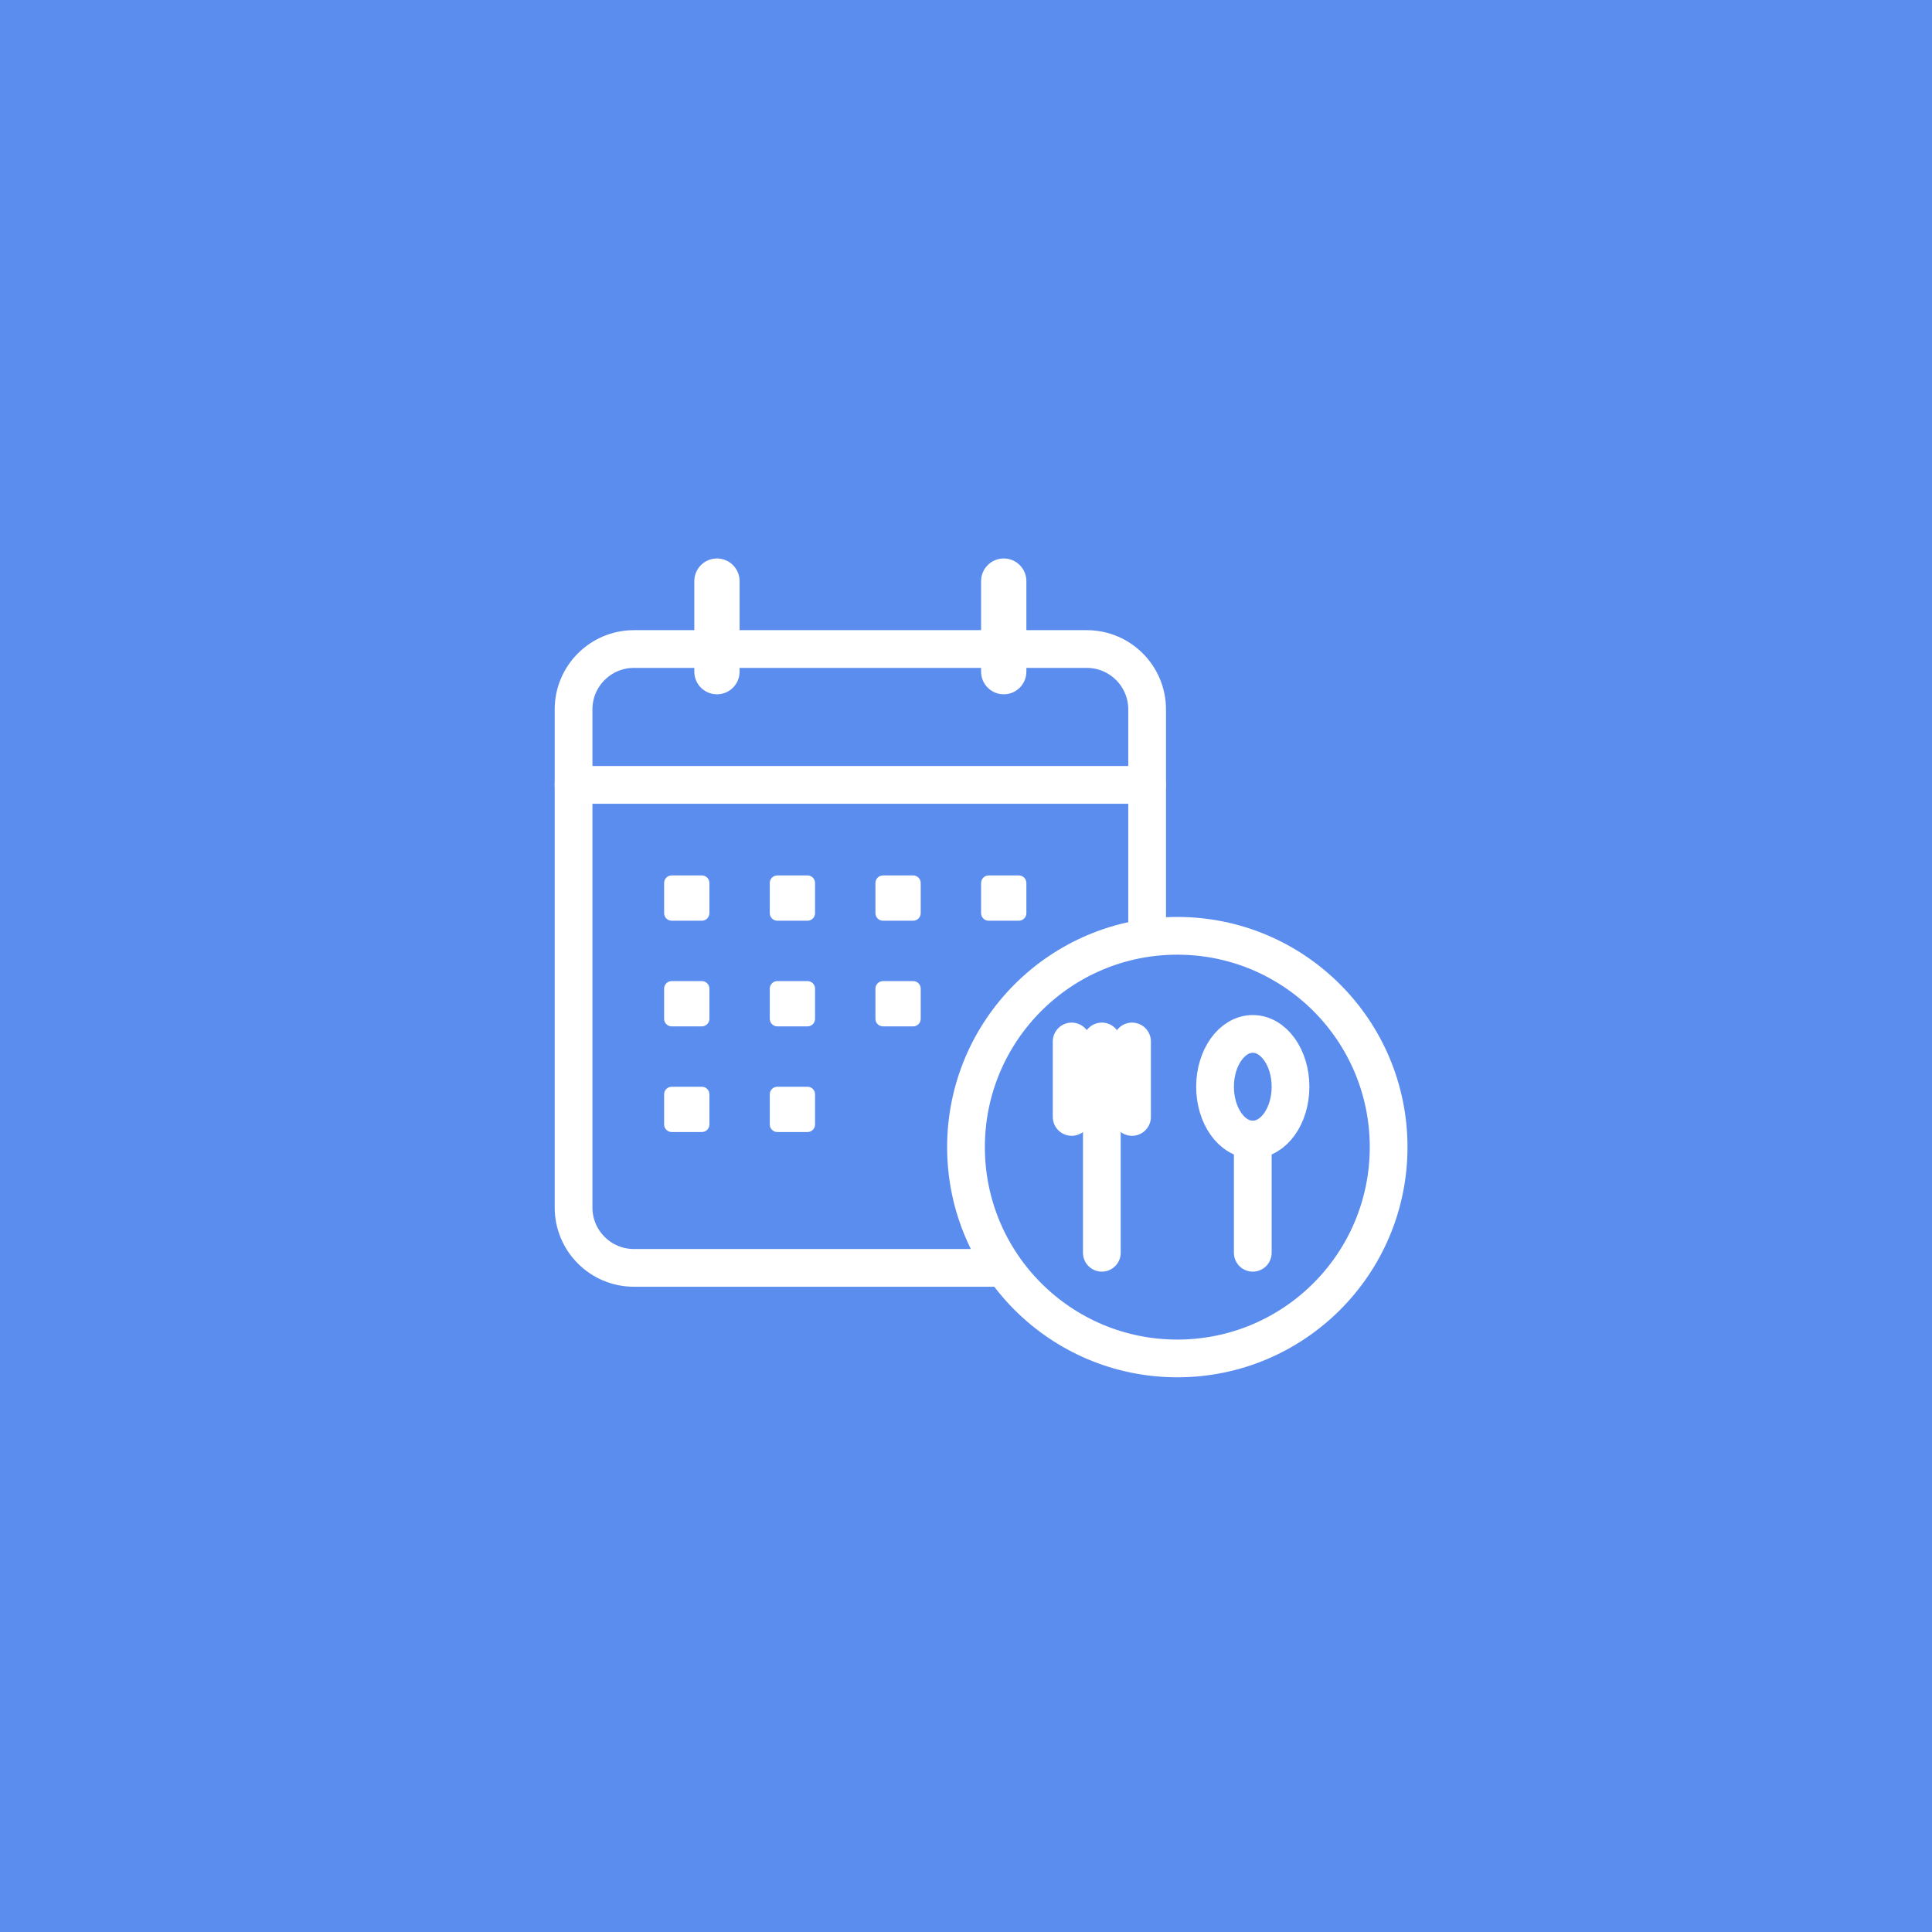
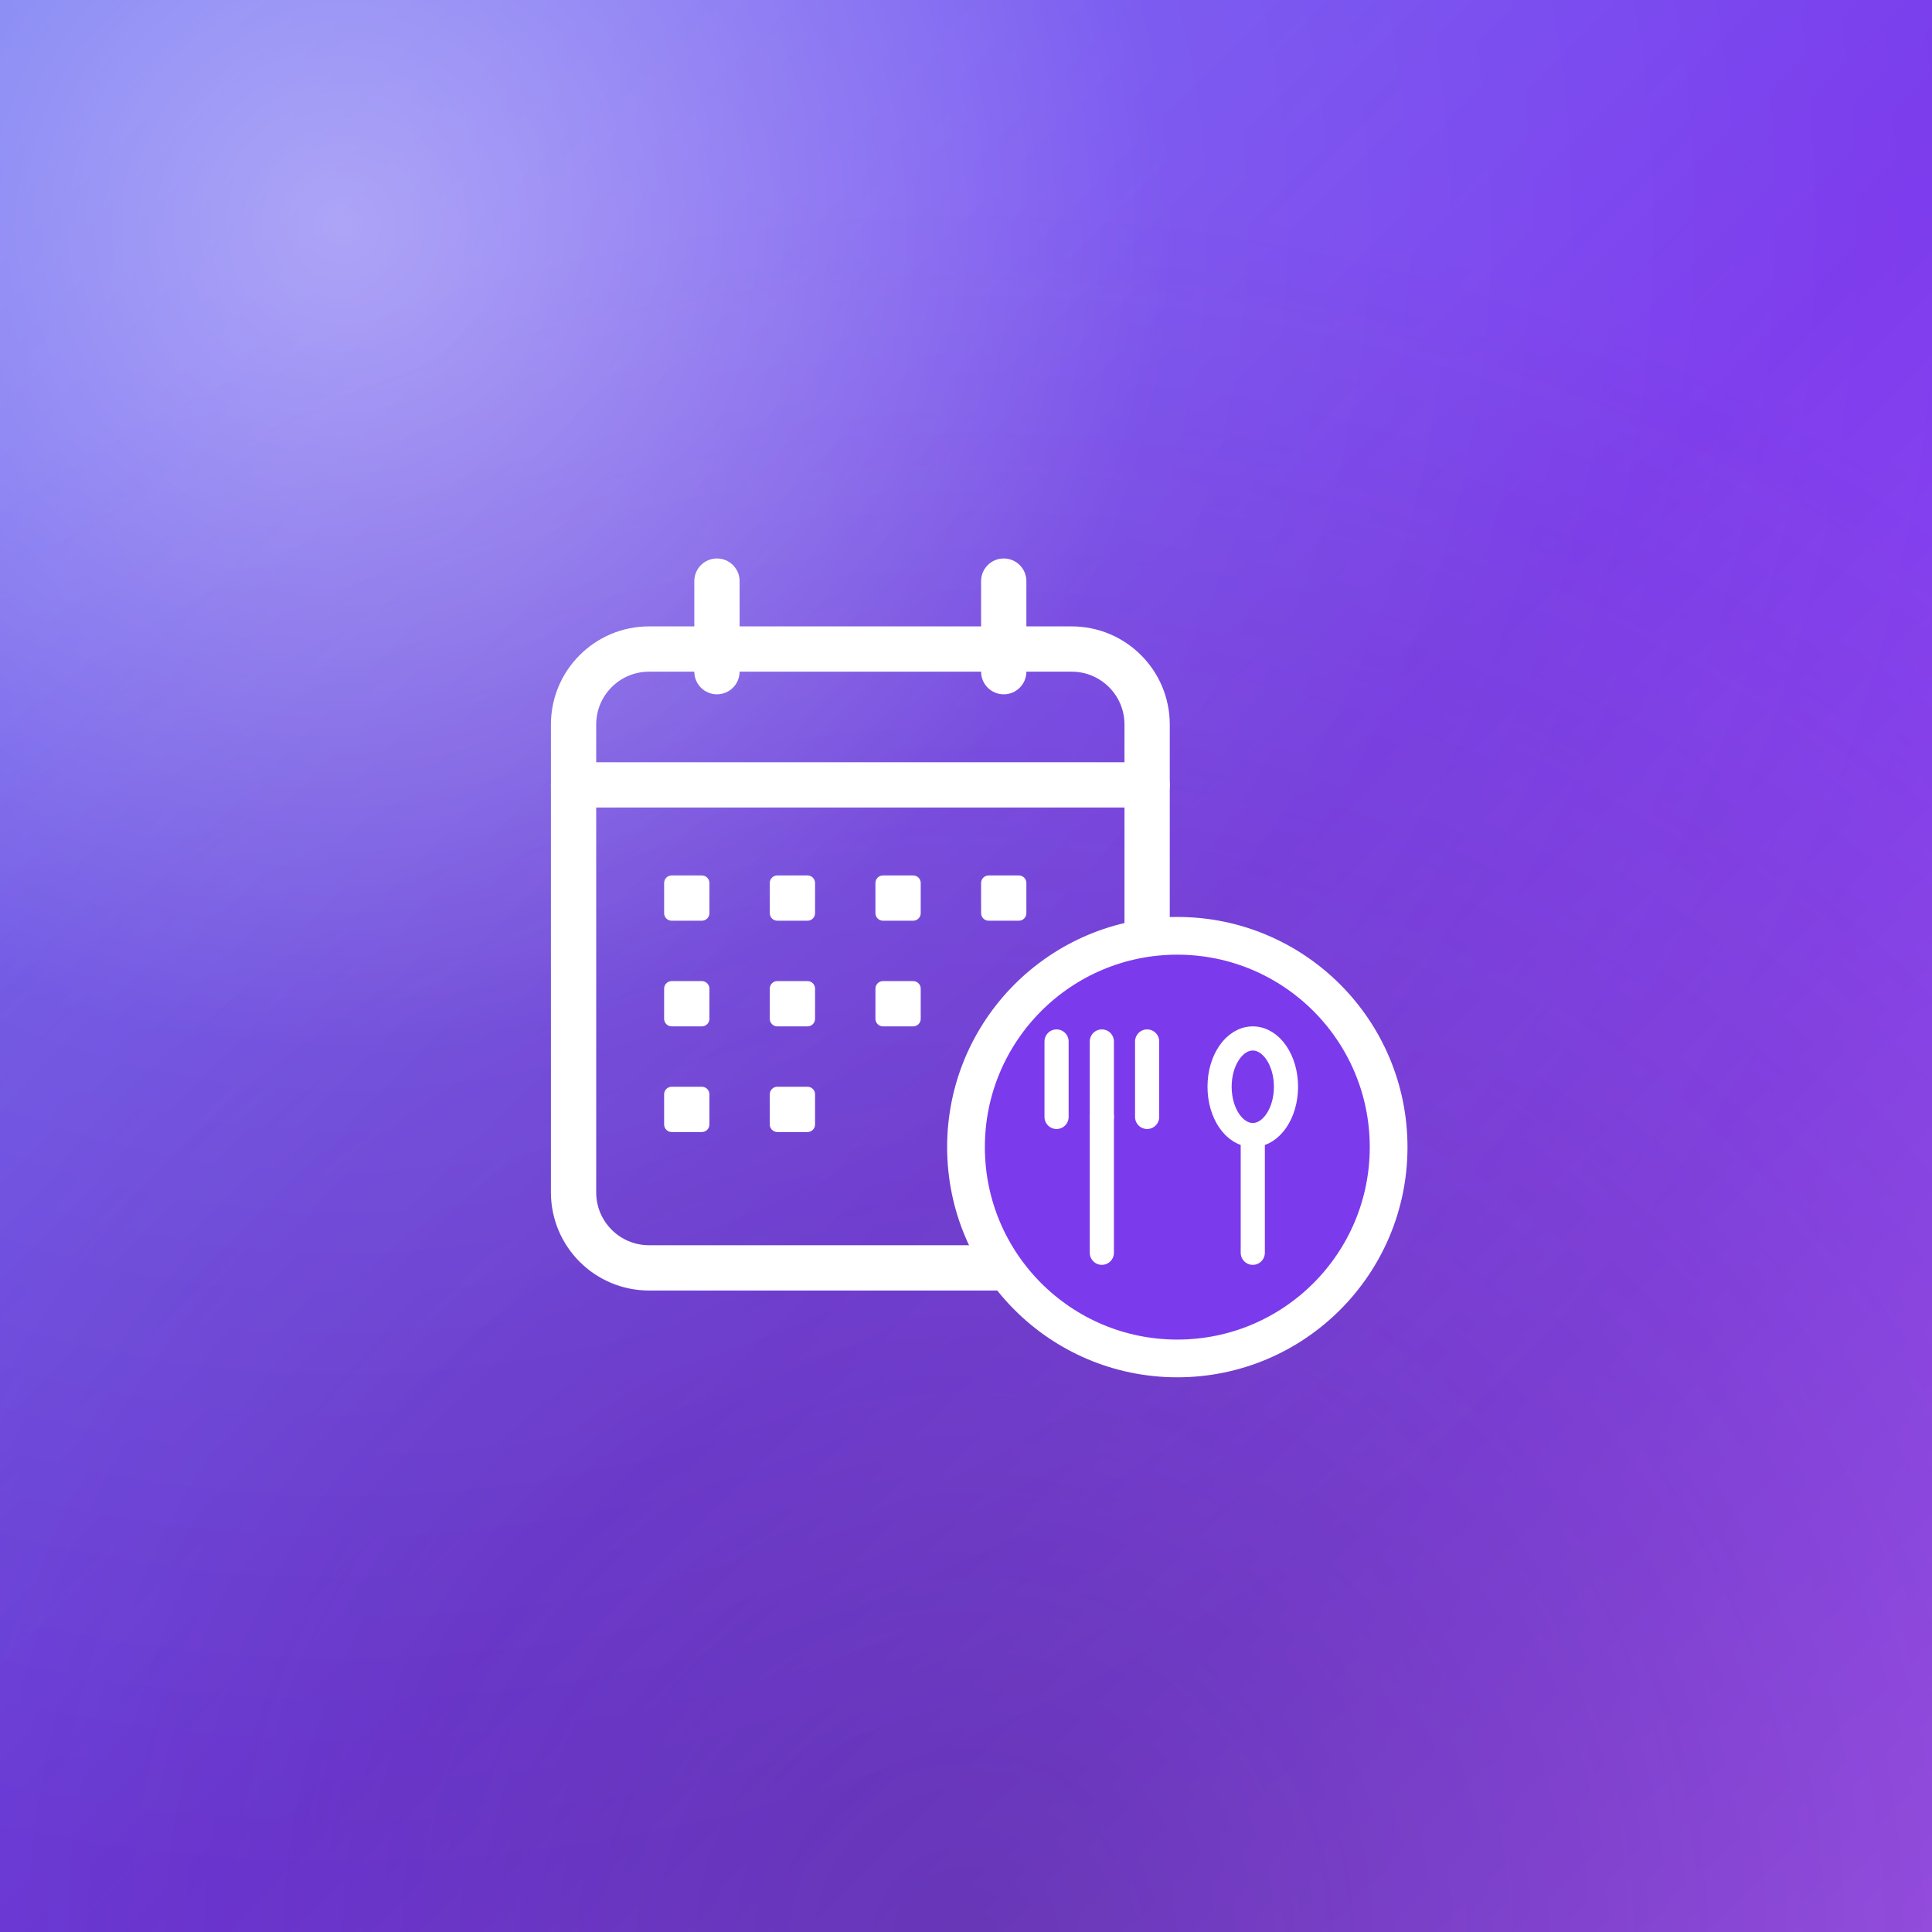
<svg xmlns="http://www.w3.org/2000/svg" viewBox="0 0 512 512" fill="none">
-   <rect width="512" height="512" fill="#5b8def" />
-   <g transform="translate(128 128) scale(4)" stroke="white" stroke-width="2.5" stroke-linecap="round" stroke-linejoin="round" fill="none">
-     <rect x="6" y="11" width="38" height="41" rx="4" />
+   <defs>
+     <linearGradient id="bg" x1="0" y1="0" x2="512" y2="512" gradientUnits="userSpaceOnUse">
+       <stop offset="0" stop-color="#6366F1" />
+       <stop offset="0.55" stop-color="#7C3AED" />
+       <stop offset="1" stop-color="#A855F7" />
+     </linearGradient>
+     <radialGradient id="glow" cx="0.18" cy="0.12" r="0.85" gradientUnits="objectBoundingBox">
+       <stop offset="0" stop-color="#FFFFFF" stop-opacity="0.45" />
+       <stop offset="0.5" stop-color="#FFFFFF" stop-opacity="0.08" />
+       <stop offset="1" stop-color="#FFFFFF" stop-opacity="0" />
+     </radialGradient>
+     <radialGradient id="vignette" cx="0.5" cy="1" r="0.9" gradientUnits="objectBoundingBox">
+       <stop offset="0" stop-color="#1E1B4B" stop-opacity="0.35" />
+       <stop offset="1" stop-color="#1E1B4B" stop-opacity="0" />
+     </radialGradient>
+   </defs>
+   <rect width="512" height="512" fill="url(#bg)" />
+   <rect width="512" height="512" fill="url(#vignette)" />
+   <rect width="512" height="512" fill="url(#glow)" />
+   <g transform="translate(128 128) scale(4)" stroke="white" stroke-width="3" stroke-linecap="round" stroke-linejoin="round" fill="none">
+     <rect x="6" y="11" width="38" height="41" rx="5" />
    <rect x="14" y="5" width="3" height="9" rx="1.5" fill="white" stroke="none" />
    <rect x="33" y="5" width="3" height="9" rx="1.5" fill="white" stroke="none" />
    <line x1="6" y1="20" x2="44" y2="20" />
    <rect x="12" y="26" width="3" height="3" rx="0.5" fill="white" stroke="none" />
    <rect x="19" y="26" width="3" height="3" rx="0.5" fill="white" stroke="none" />
    <rect x="26" y="26" width="3" height="3" rx="0.5" fill="white" stroke="none" />
    <rect x="33" y="26" width="3" height="3" rx="0.5" fill="white" stroke="none" />
    <rect x="12" y="33" width="3" height="3" rx="0.5" fill="white" stroke="none" />
    <rect x="19" y="33" width="3" height="3" rx="0.5" fill="white" stroke="none" />
    <rect x="26" y="33" width="3" height="3" rx="0.5" fill="white" stroke="none" />
    <rect x="12" y="40" width="3" height="3" rx="0.5" fill="white" stroke="none" />
    <rect x="19" y="40" width="3" height="3" rx="0.5" fill="white" stroke="none" />
-     <circle cx="46" cy="44" r="14" fill="#5b8def" stroke="white" stroke-width="2.5" />
-     <line x1="39" y1="37" x2="39" y2="42" />
-     <line x1="41" y1="37" x2="41" y2="42" />
-     <line x1="43" y1="37" x2="43" y2="42" />
-     <line x1="41" y1="42" x2="41" y2="51" />
-     <ellipse cx="51" cy="40" rx="2.5" ry="3.5" />
-     <line x1="51" y1="43.5" x2="51" y2="51" />
+     <circle cx="46" cy="44" r="14" fill="#7C3AED" stroke="white" stroke-width="2.5" />
+     <g stroke-width="1.6">
+       <line x1="38" y1="37" x2="38" y2="42" />
+       <line x1="41" y1="37" x2="41" y2="42" />
+       <line x1="44" y1="37" x2="44" y2="42" />
+       <line x1="41" y1="42" x2="41" y2="51" />
+       <ellipse cx="51" cy="40" rx="2.2" ry="3.2" />
+       <line x1="51" y1="43.2" x2="51" y2="51" />
+     </g>
  </g>
</svg>
